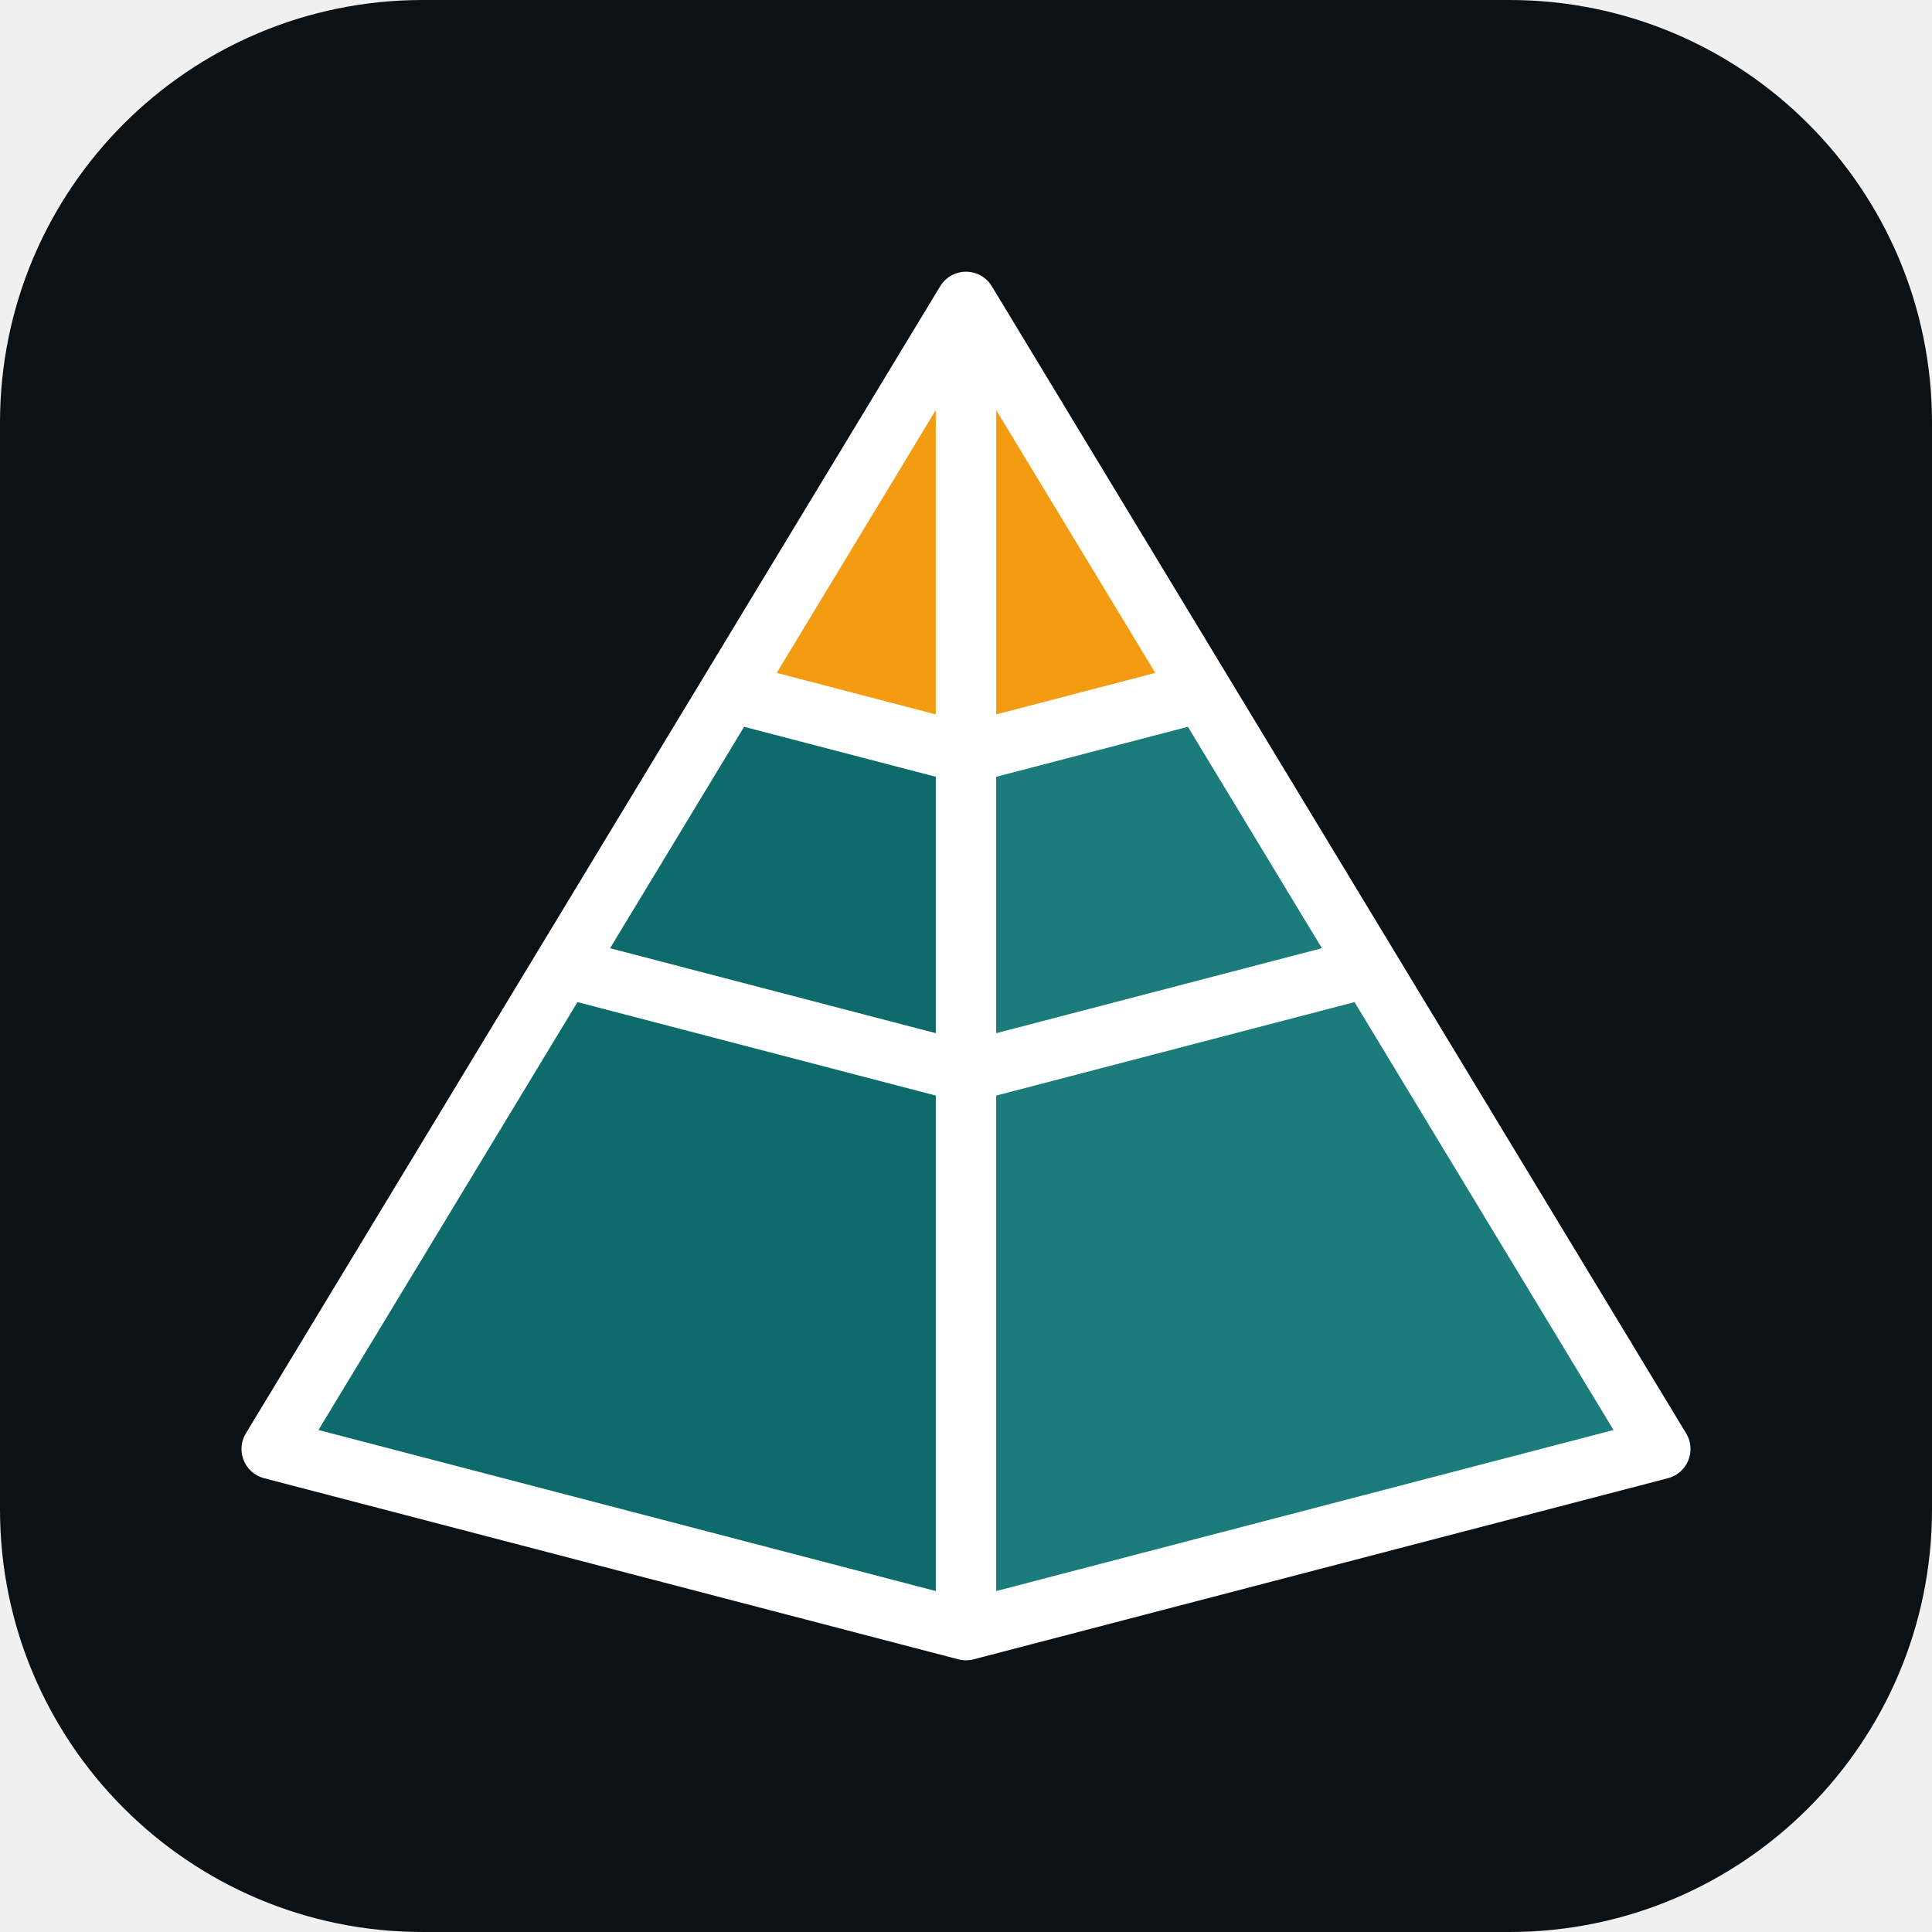
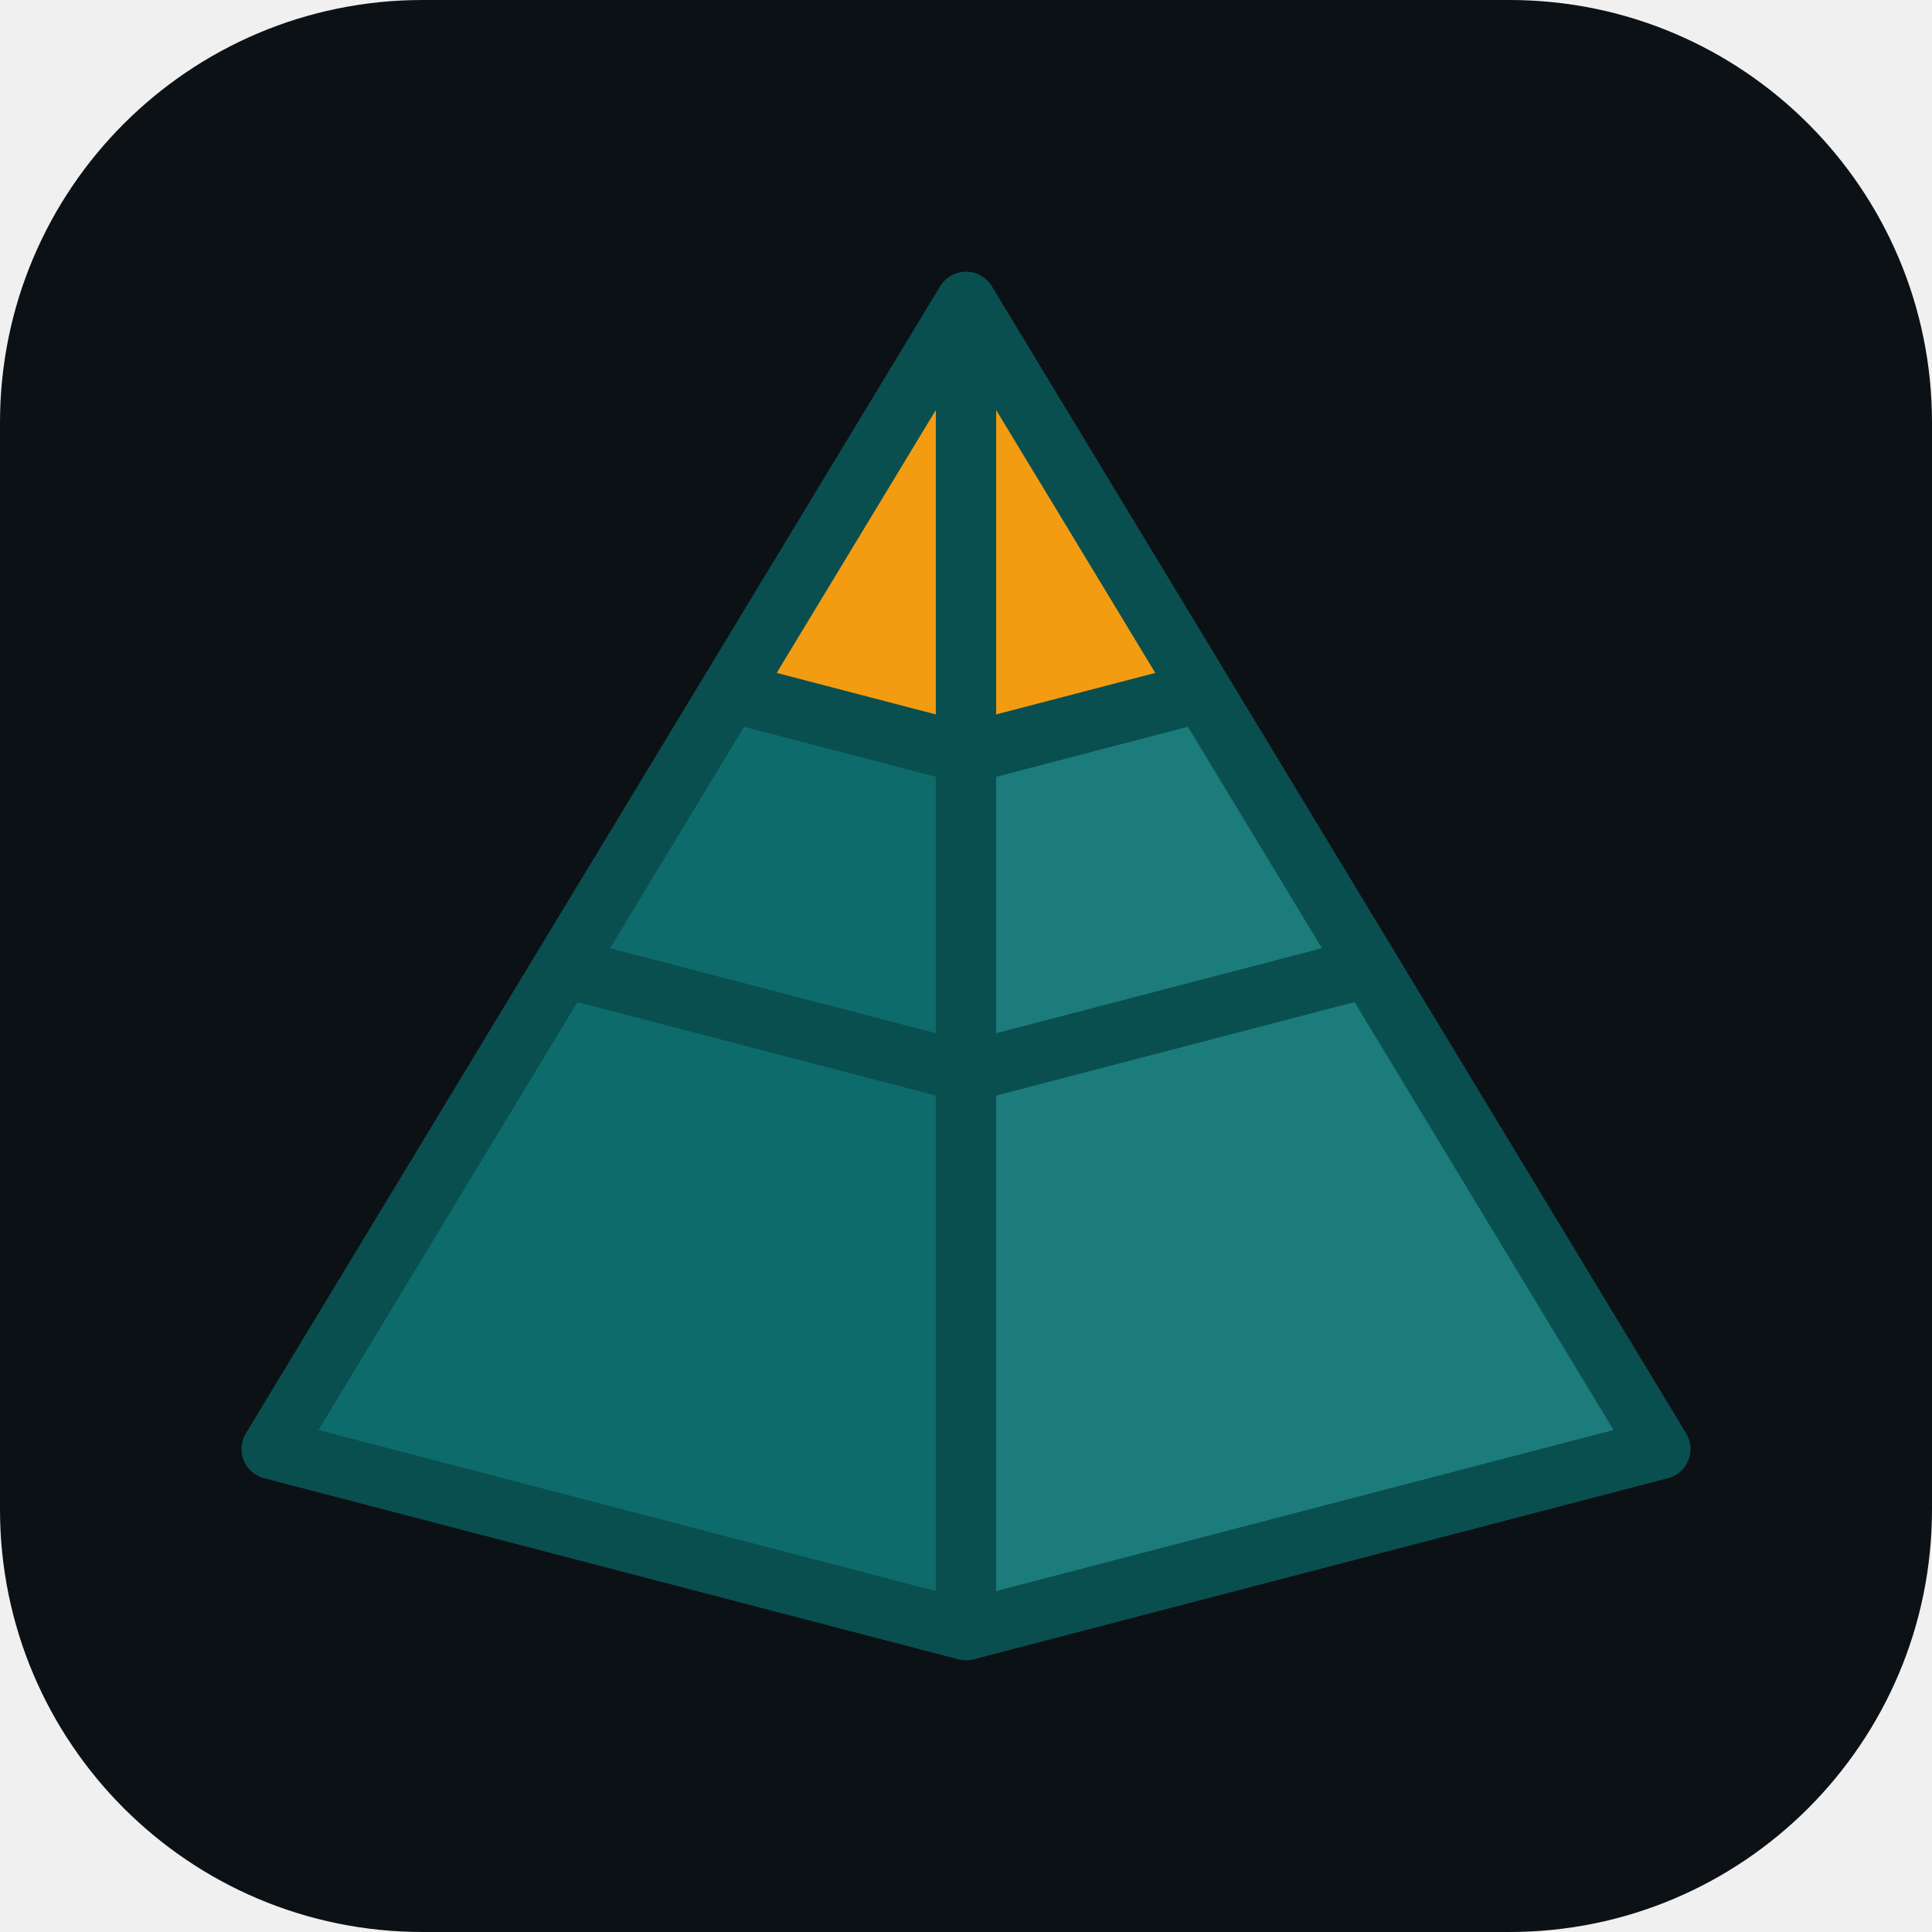
<svg xmlns="http://www.w3.org/2000/svg" viewBox="0 0 256 256" width="1024" height="1024">
  <rect width="256" height="256" rx="56" fill="#0c1116" />
  <polygon fill="#0d6b6b" points="128,40 36,192 128,216" />
  <polygon fill="#1c7c7c" points="128,40 220,192 128,216" />
  <polygon fill="#f39c12" points="128,40 96.72,91.68 128,99.84" />
  <polygon fill="#f39c12" points="128,40 159.28,91.68 128,99.84" />
-   <g fill="none" stroke="#ffffff" stroke-width="8" stroke-linejoin="round" stroke-linecap="butt">
+   <g fill="none" stroke="#0a4f4f" stroke-width="8" stroke-linejoin="round" stroke-linecap="butt">
    <path d="M36 192 L128 40 L220 192 L128 216 Z" />
    <path d="M128 40 L128 216" />
    <path d="M96.72 91.68 L128 99.84 L159.28 91.68" />
    <path d="M74.64 128.16 L128 142.08 L181.36 128.16" />
  </g>
</svg>
